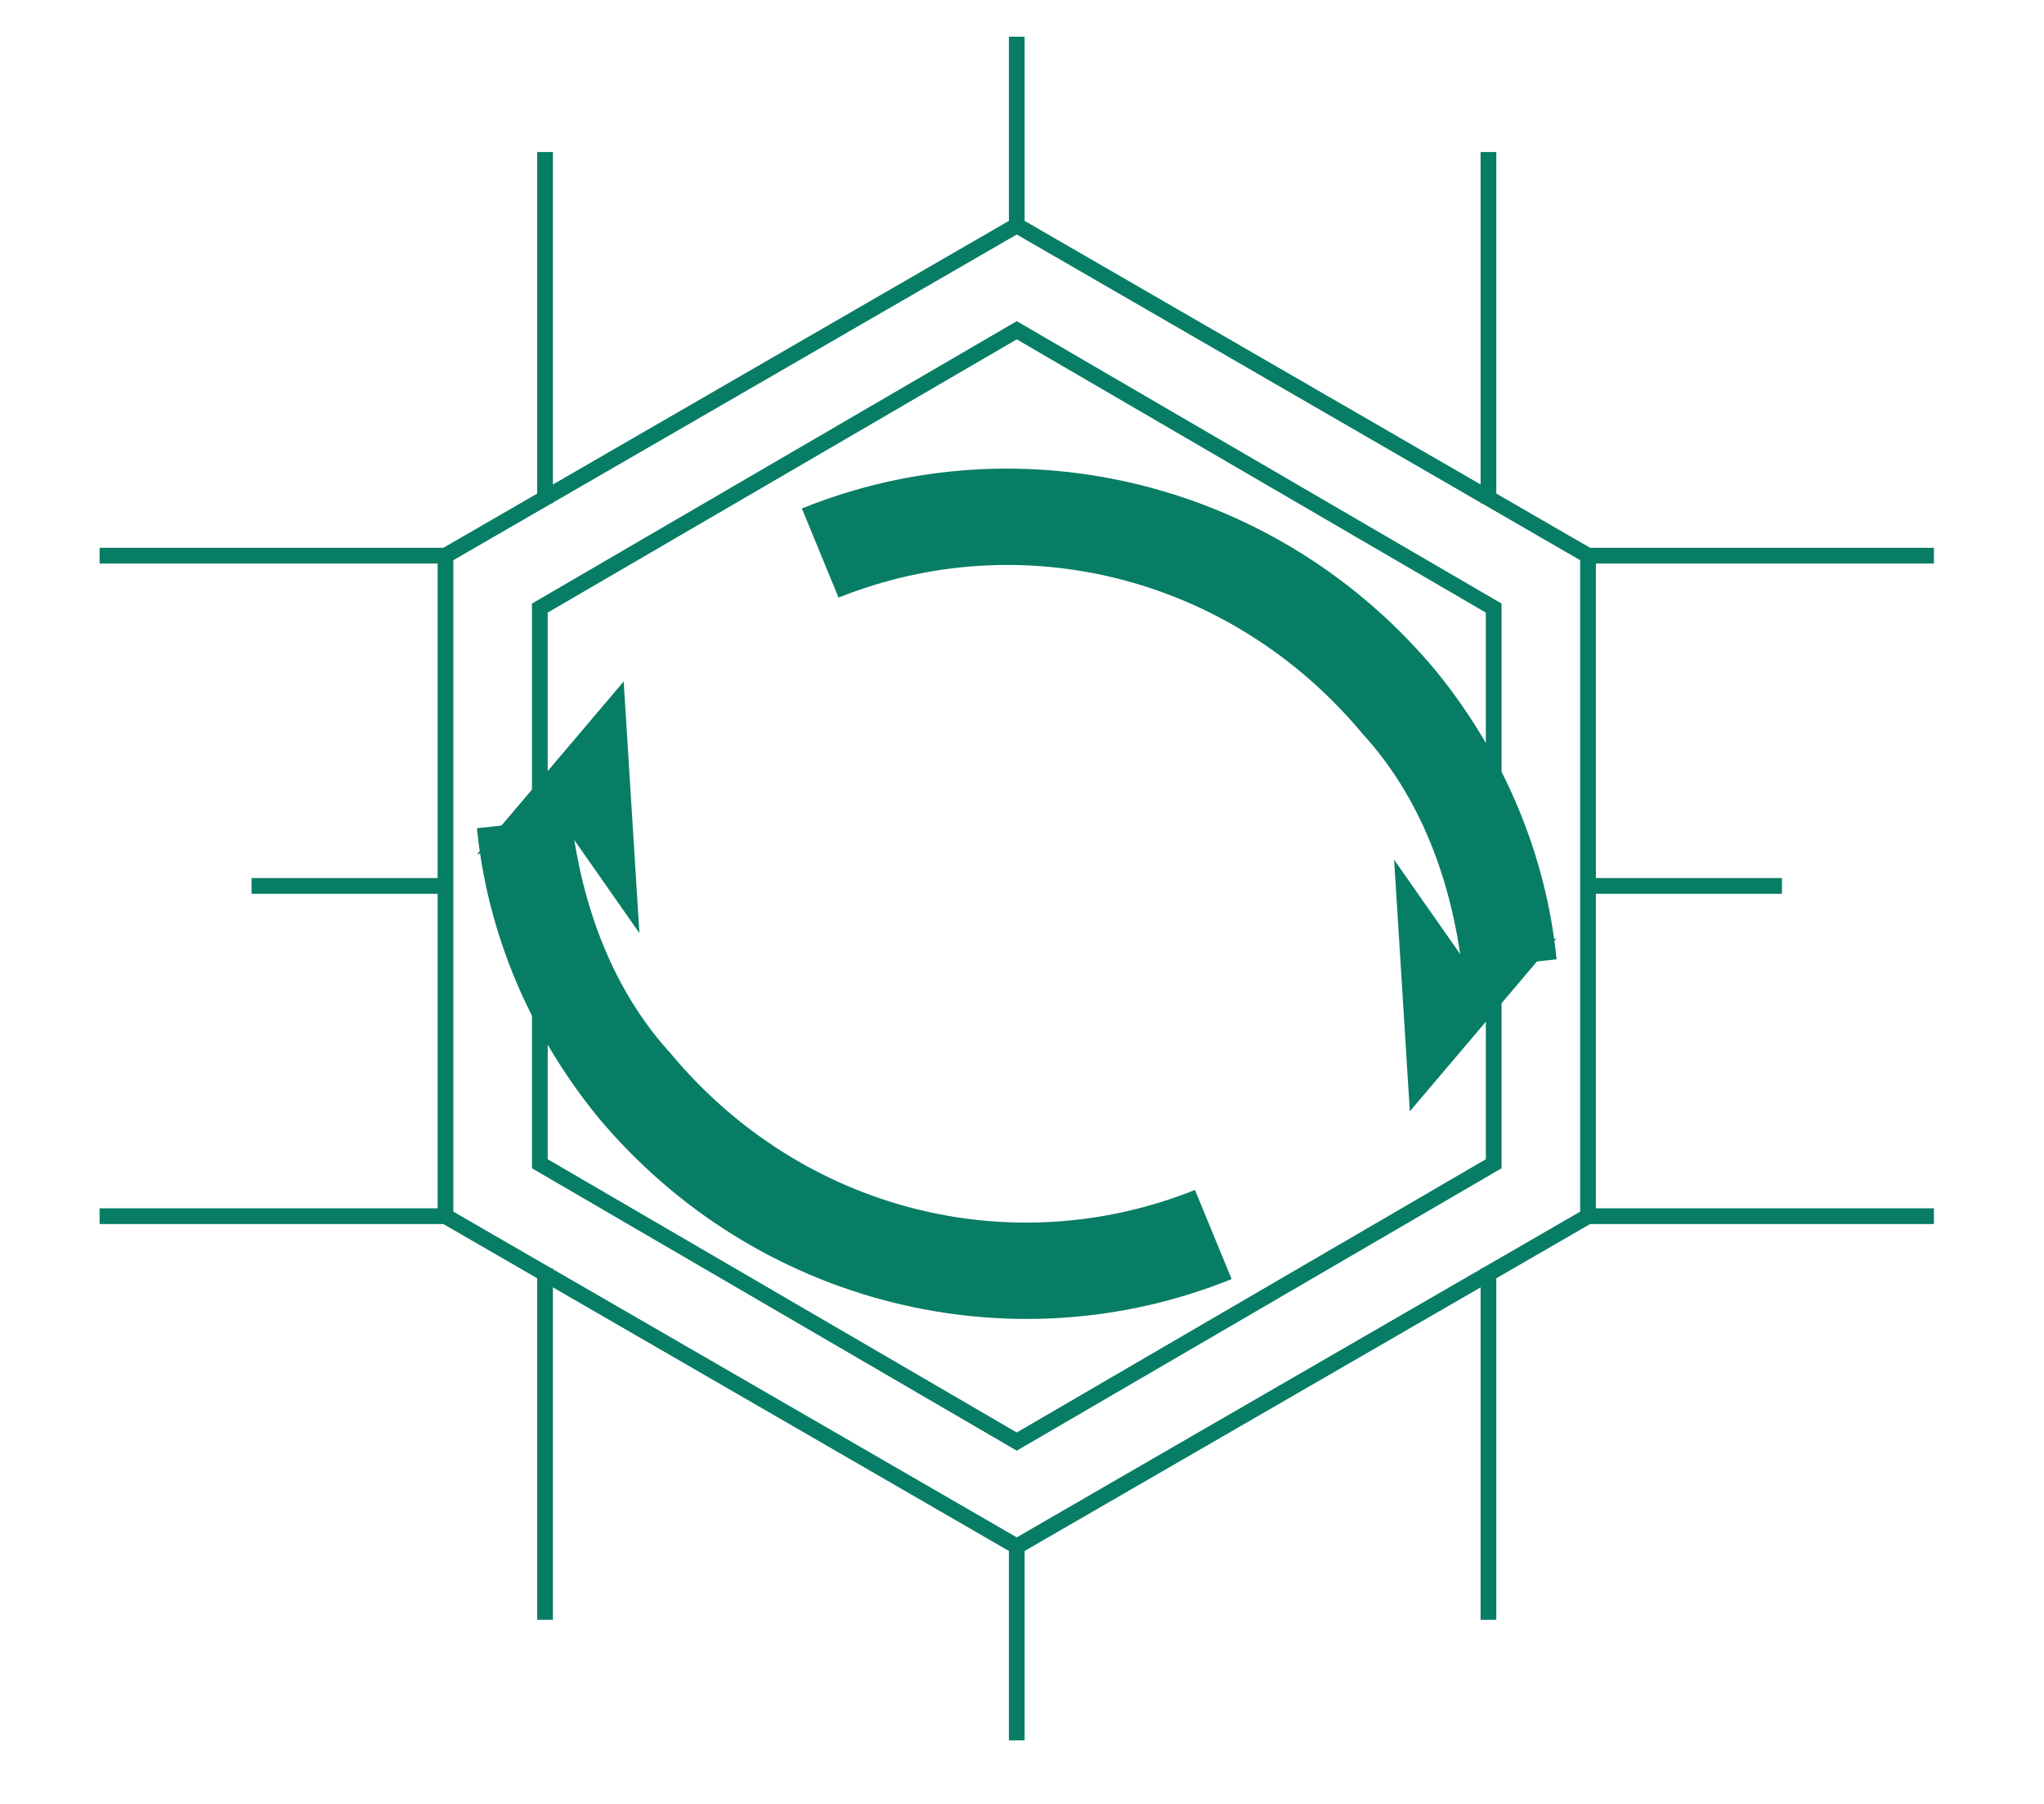
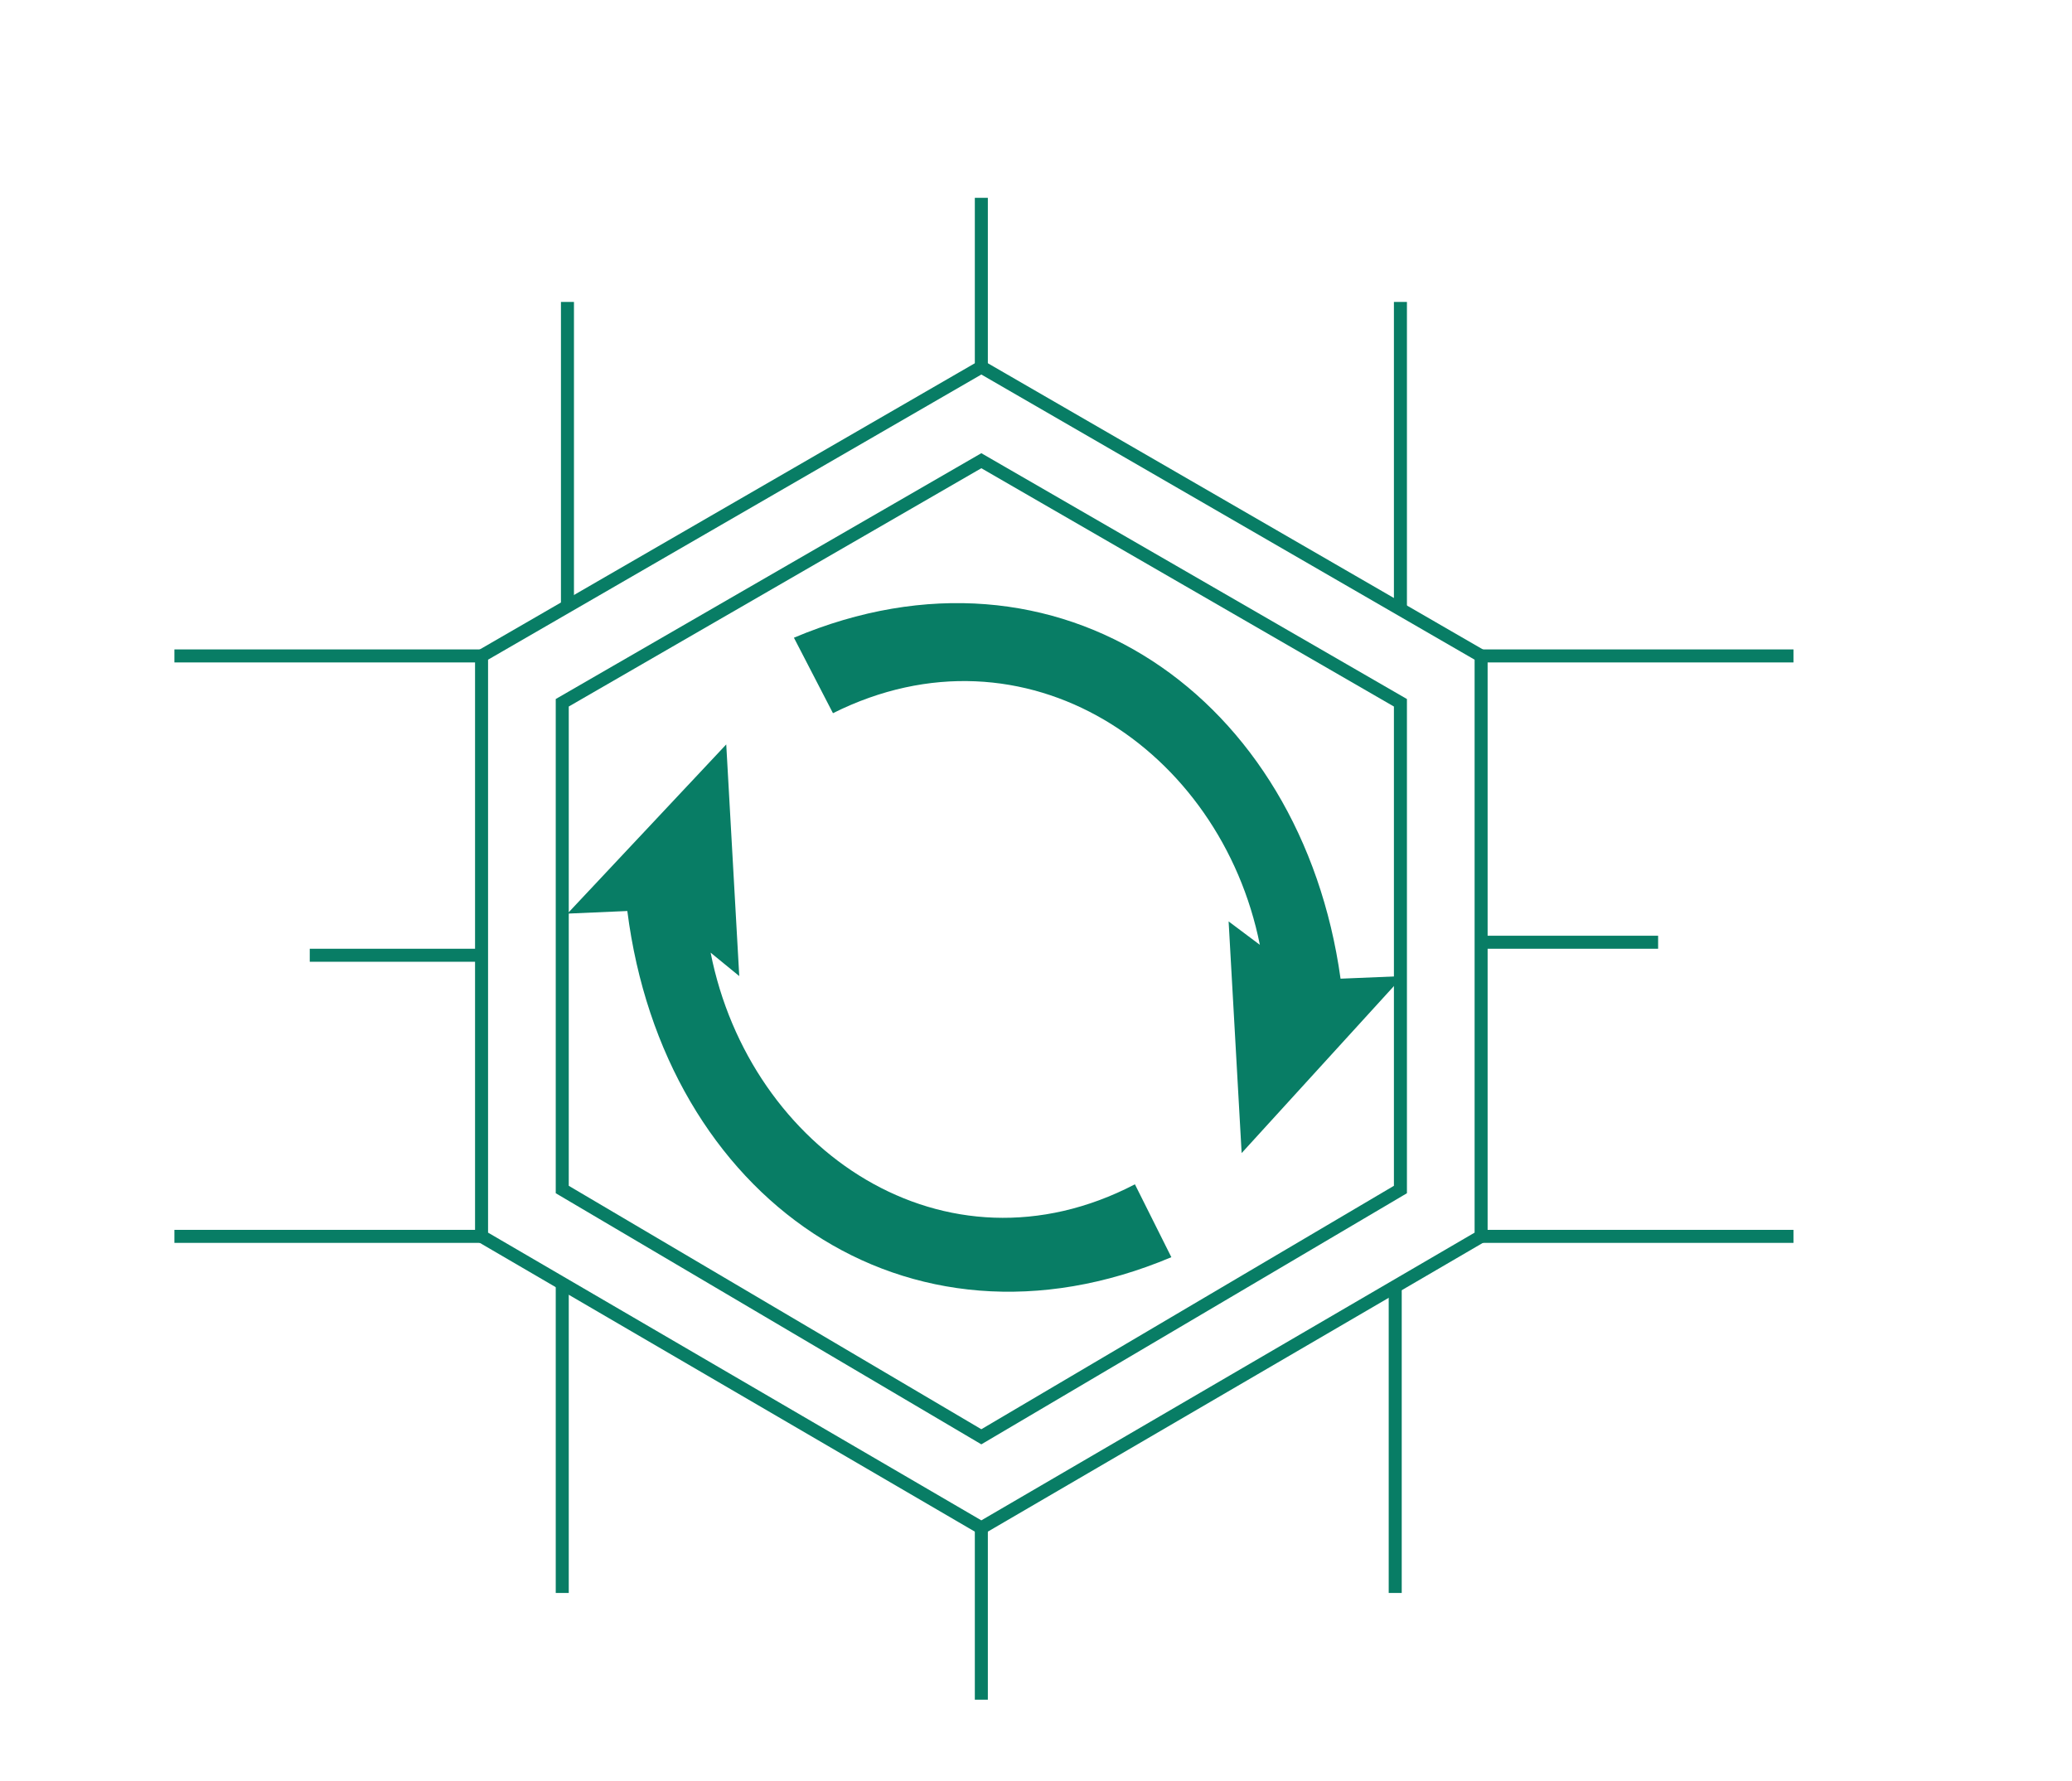
- <svg xmlns="http://www.w3.org/2000/svg" viewBox="0 0 390 344" role="img" aria-labelledby="title">
-   <g fill="none" stroke="#087d65" stroke-width="3">
-     <path d="M194 7v36M194 295v37M19 106h66M303 106h66M19 232h66M303 232h66" />
-     <path d="M104 29v67M104 242v67M284 29v67M284 242v67" />
-     <path d="M48 169h37M303 169h37" />
-     <path d="M194 43 303 106v126l-109 63-109-63V106Z" />
-     <path d="m194 63 91 53v106l-91 53-91-53V116Z" />
+ <svg xmlns="http://www.w3.org/2000/svg" viewBox="0 0 796 684" role="img" aria-labelledby="title">
+   <g fill="none" stroke="#087d65" stroke-width="5">
+     <path d="M377 76v66M377 587v66" />
+     <path d="M218 116v118M216 493v119" />
+     <path d="M538 116v118M536 493v119" />
+     <path d="M67 252h118M569 252h120" />
+     <path d="M67 475h118M569 475h120" />
+     <path d="M119 367h66M569 362h68" />
+     <path d="M377 141 569 252v223L377 587 185 475V252Z" />
+     <path d="M377 177 538 270v187L377 552 216 457V270Z" />
  </g>
  <g fill="#087d65">
-     <path d="M153 97c42-17 91-5 121 31 13 16 21 35 23 55l-18 2c-2-17-8-33-19-45-25-30-65-40-100-26Z" />
-     <path d="m266 164 3 48 28-33-17 5Z" />
-     <path d="M235 244c-42 17-91 5-121-31-13-16-21-35-23-55l18-2c2 17 8 33 19 45 25 30 65 40 100 26Z" />
-     <path d="m122 178-3-48-28 33 17-5Z" />
+     <path d="M305 245              C407 202 500 268 515 376              L539 375              477 443              472 354              484 363              C469 288 394 237 320 274              Z" />
+     <path d="M450 483              C348 526 255 460 241 350              L218 351              279 286              284 375              273 366              C288 442 363 493 436 455              Z" />
  </g>
</svg>
